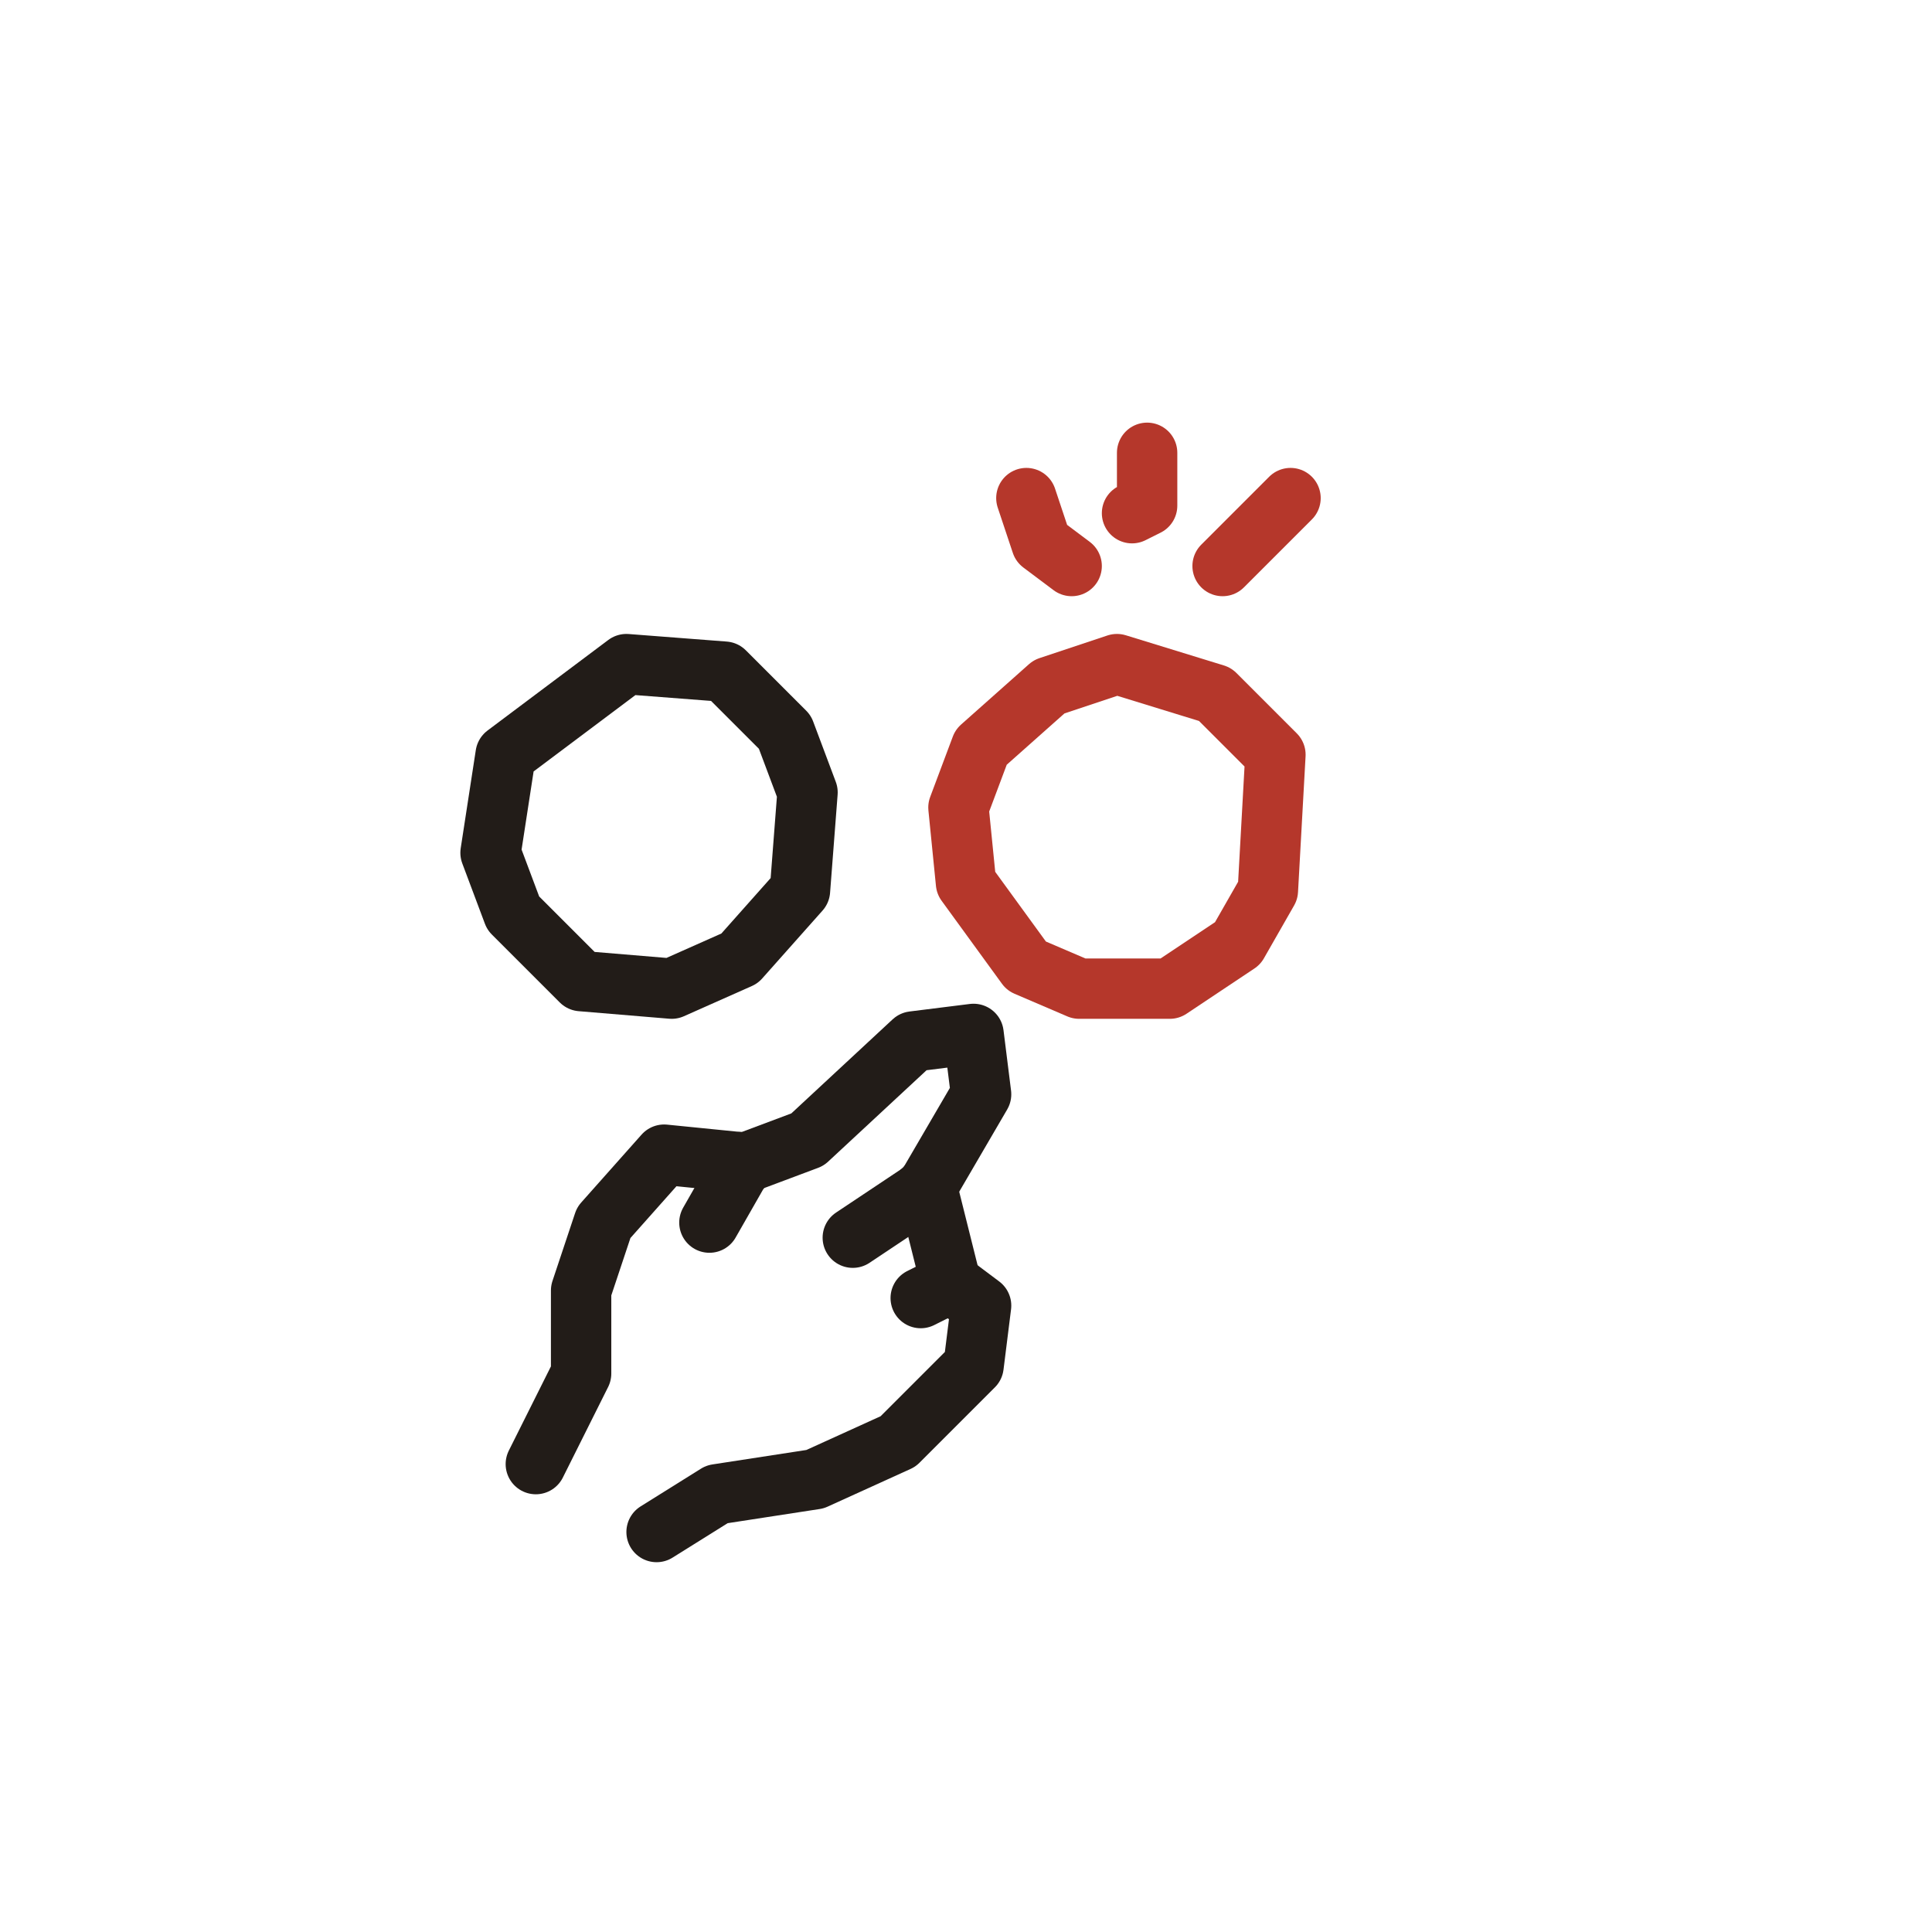
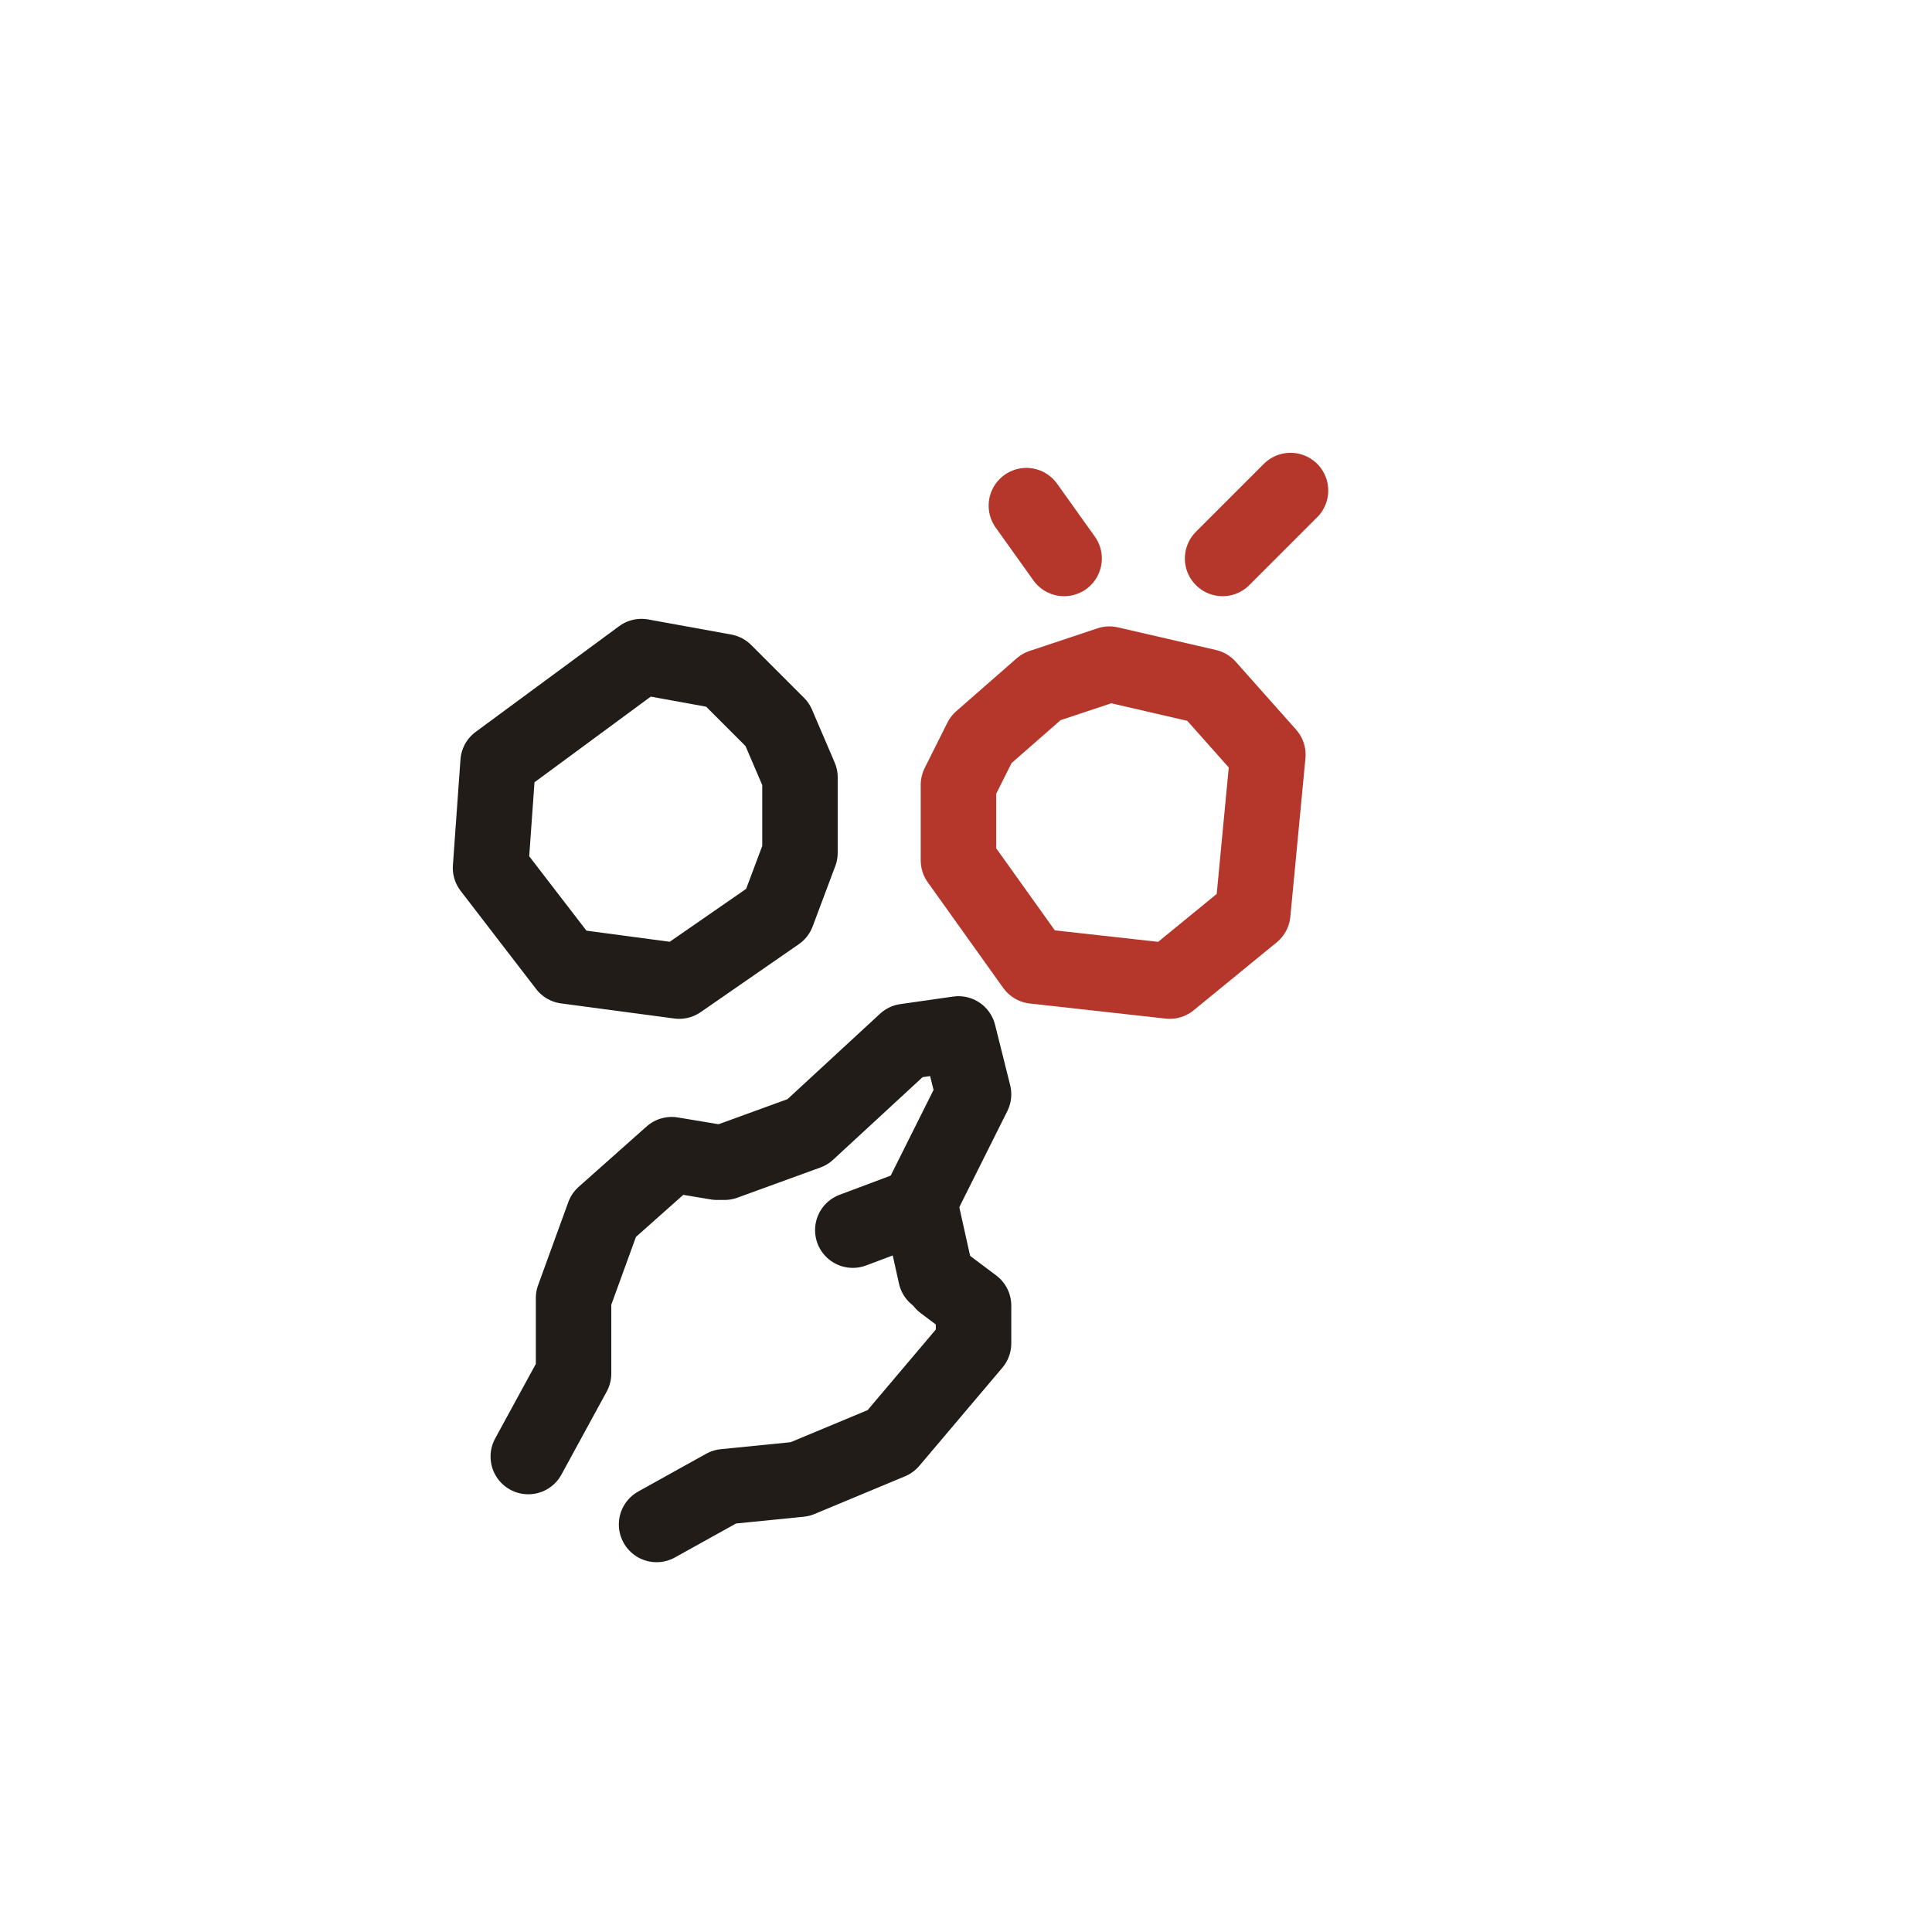
<svg xmlns="http://www.w3.org/2000/svg" viewBox="0 0 128 128" width="128" height="128">
-   <g fill="none" stroke="#221c18" stroke-width="4" stroke-linecap="round" stroke-linejoin="round">
-     <path d="M49.0 77.0L44.0 76.5L40.0 81.0L38.5 85.5L38.5 91.0L35.5 97.0" />
-     <path d="M49.0 77.0L49.5 77.0Z" />
-     <path d="M49.0 77.0L49.0 77.5Z" />
-     <path d="M49.5 77.0L53.5 75.5L60.5 69.0L64.5 68.5L65.0 72.5L61.5 78.5" />
-     <path d="M49.5 77.0L49.0 77.5Z" />
-     <path d="M49.0 77.5L47.0 81.0" />
-     <path d="M61.5 78.5L61.0 79.0Z" />
-     <path d="M61.5 78.5L61.5 79.0Z" />
-     <path d="M61.0 79.0L61.5 79.0Z" />
-     <path d="M61.0 79.0L56.5 82.0" />
-     <path d="M61.5 79.0L63.0 85.0" />
-     <path d="M63.0 85.0L61.0 86.0" />
-     <path d="M63.0 85.0L65.0 86.5L64.5 90.5L59.5 95.5L54.0 98.0L47.5 99.0L43.5 101.5" />
-     <path d="M41.5 44.0L48.0 44.5L52.0 48.5L53.5 52.5L53.0 59.0L49.0 63.5L44.5 65.5L38.5 65.0L34.0 60.5L32.5 56.5L33.5 50.0L41.5 44.0Z" />
+   <g fill="none" stroke="#221c18" stroke-width="5" stroke-linecap="round" stroke-linejoin="round">
+     <path d="M47.5 77.0L44.5 76.5L40.0 80.5L38.0 86.0L38.0 91.0L35.0 96.5" />
+     <path d="M48.0 77.0L53.5 75.0L60.0 69.0L63.5 68.5L64.5 72.5L61.0 79.5" />
+     <path d="M60.5 80.0L56.5 81.5" />
+     <path d="M61.0 80.0L62.0 84.5" />
+     <path d="M62.5 85.0L64.5 86.5L64.5 89.0L59.0 95.5L53.0 98.0L48.0 98.5L43.5 101.0" />
+     <path d="M42.5 43.5L48.0 44.5L51.5 48.0L53.0 51.5L53.0 56.5L51.5 60.5L45.0 65.0L37.5 64.0L32.5 57.5L33.0 50.5L42.5 43.5Z" />
  </g>
-   <g fill="none" stroke="#b5372b" stroke-width="4" stroke-linecap="round" stroke-linejoin="round">
-     <path d="M76.0 30.0L76.0 33.5L75.0 34.0" />
-     <path d="M68.0 33.0L69.0 36.0L71.0 37.5" />
-     <path d="M85.5 33.0L81.0 37.5" />
-     <path d="M74.0 44.0L80.5 46.0L84.5 50.0L84.0 59.0L82.0 62.5L77.5 65.5L71.5 65.5L68.0 64.0L64.0 58.5L63.5 53.5L65.0 49.5L69.5 45.5L74.0 44.0Z" />
+   <g fill="#221c18" stroke="none" />
+   <g fill="none" stroke="#b5372b" stroke-width="5" stroke-linecap="round" stroke-linejoin="round">
+     <path d="M85.5 32.5L81.0 37.0" />
+     <path d="M68.0 33.5L70.5 37.0" />
+     <path d="M73.5 44.0L80.0 45.5L84.0 50.0L83.0 60.5L77.5 65.0L68.5 64.0L63.5 57.0L63.5 52.0L65.0 49.0L69.0 45.5L73.5 44.0Z" />
  </g>
-   <g fill="#b5372b" />
+   <g fill="#b5372b" stroke="none" />
</svg>
